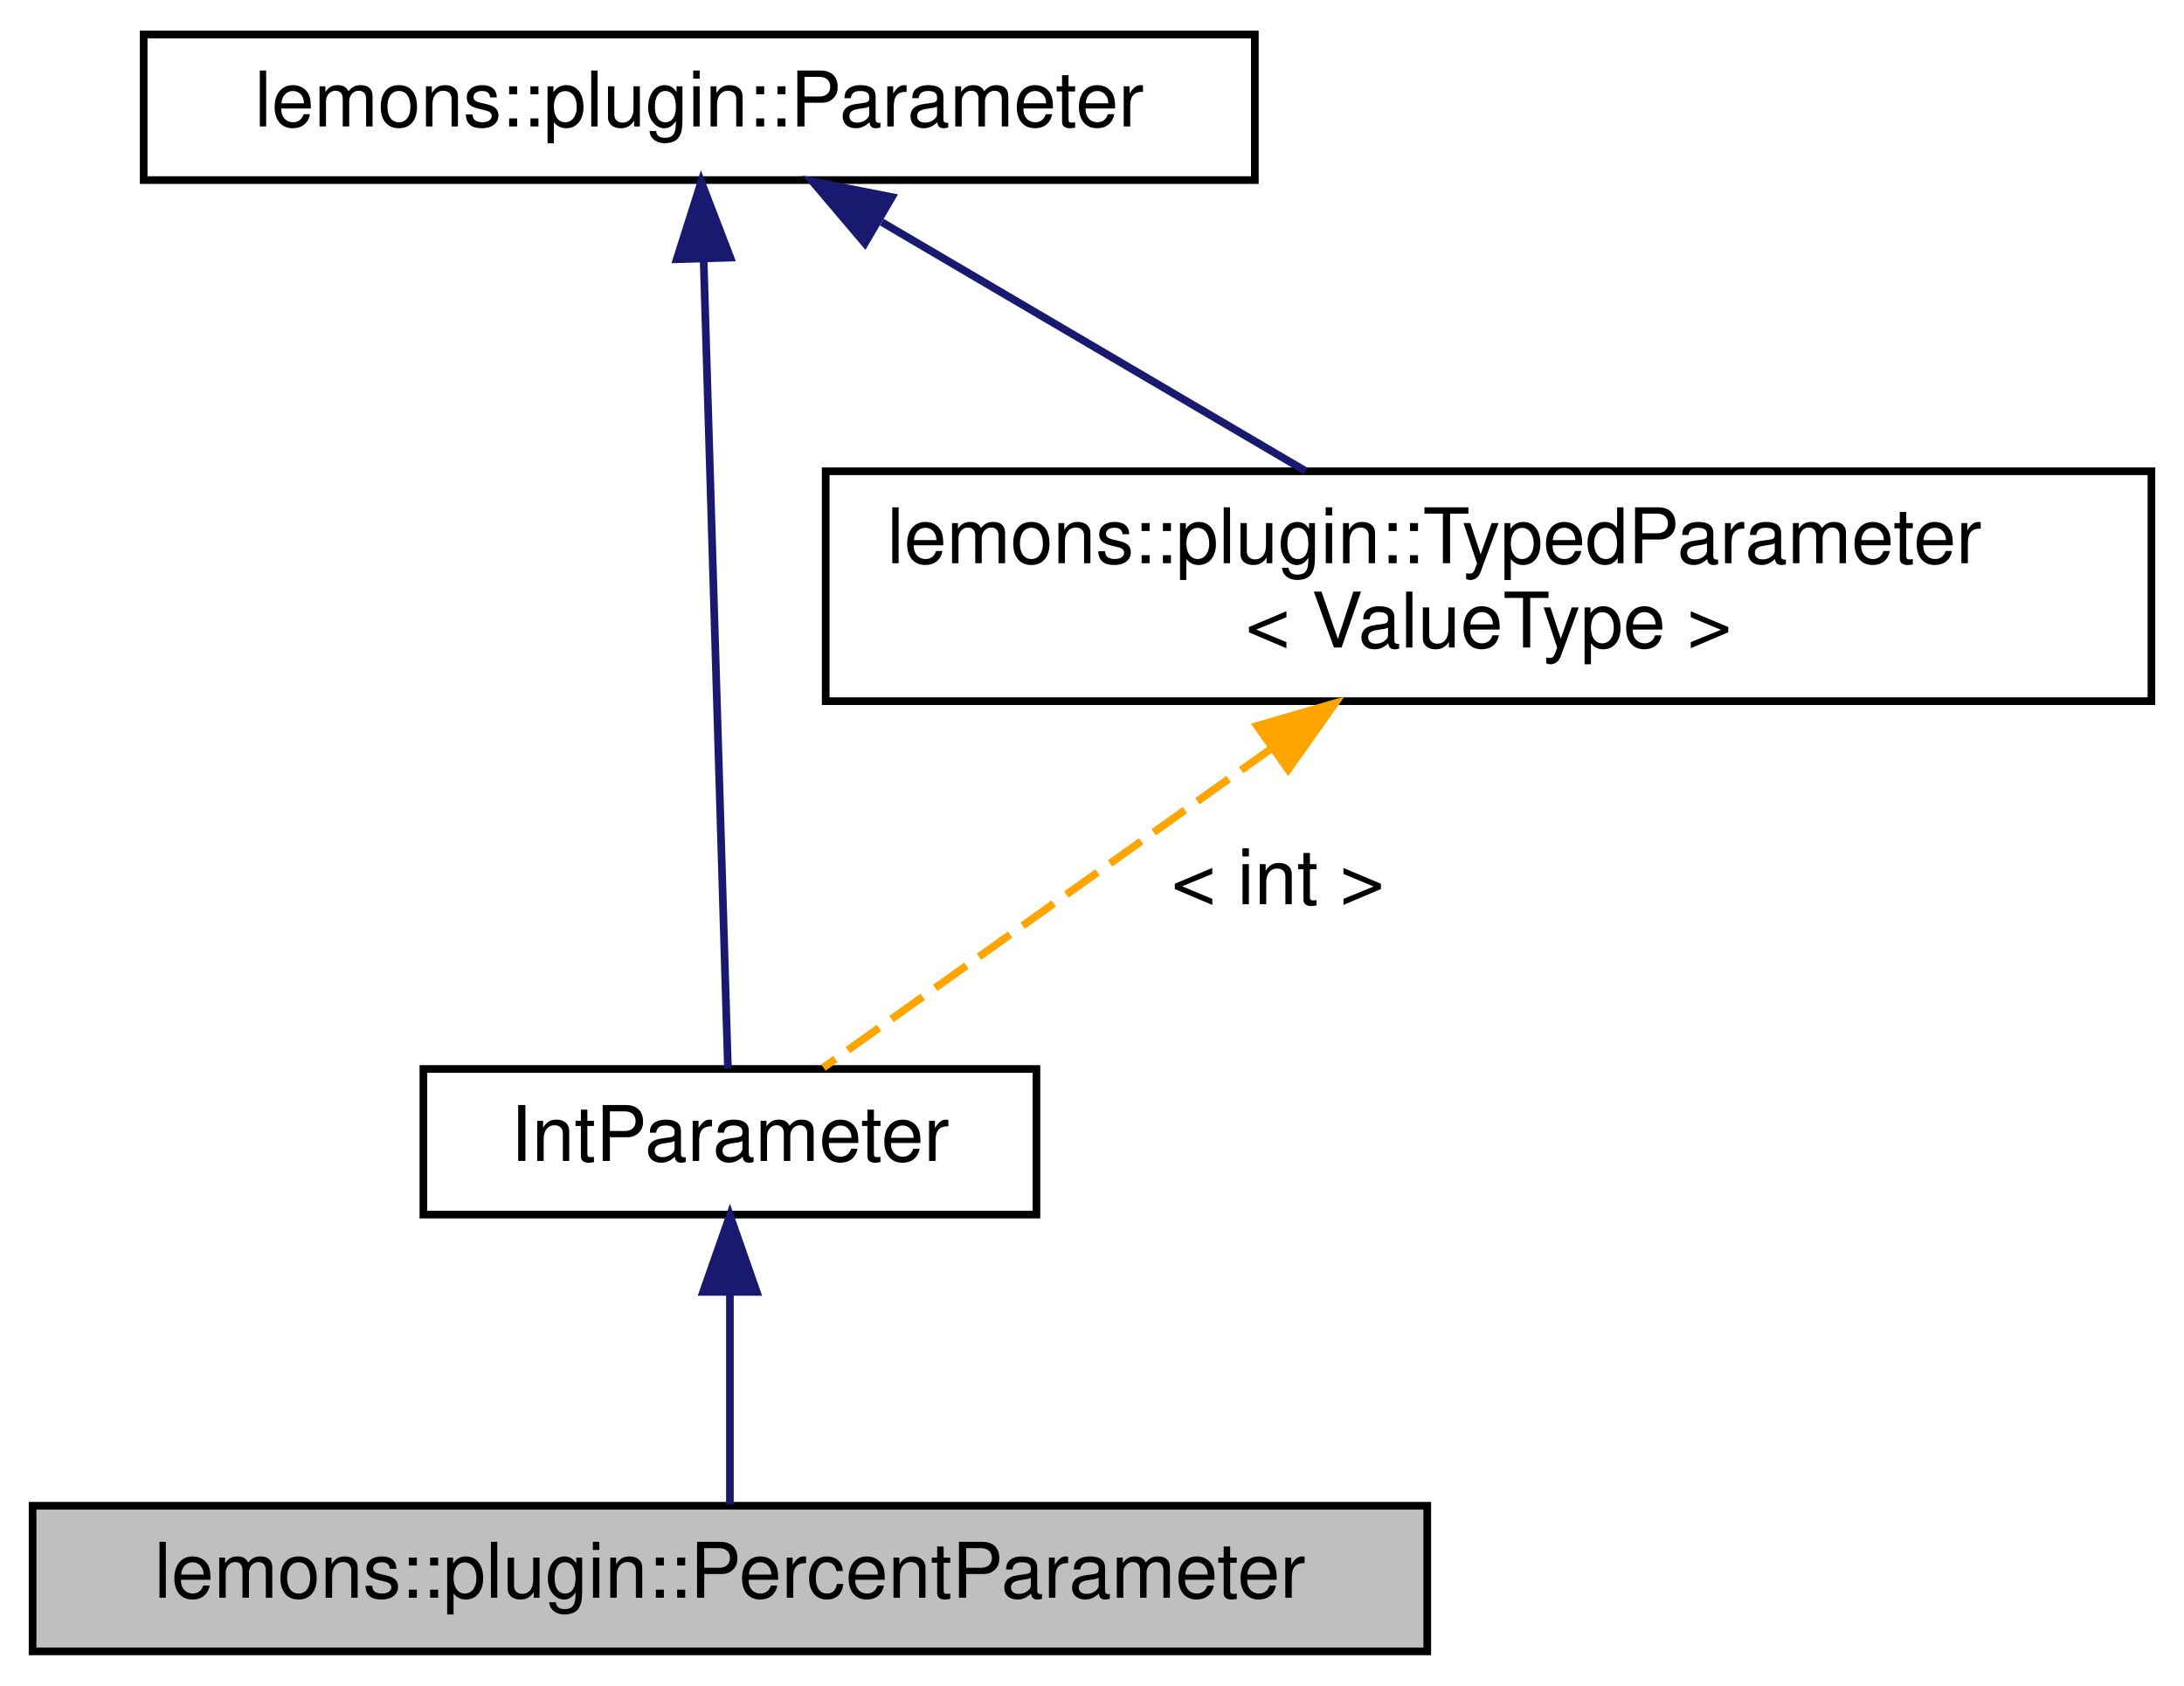
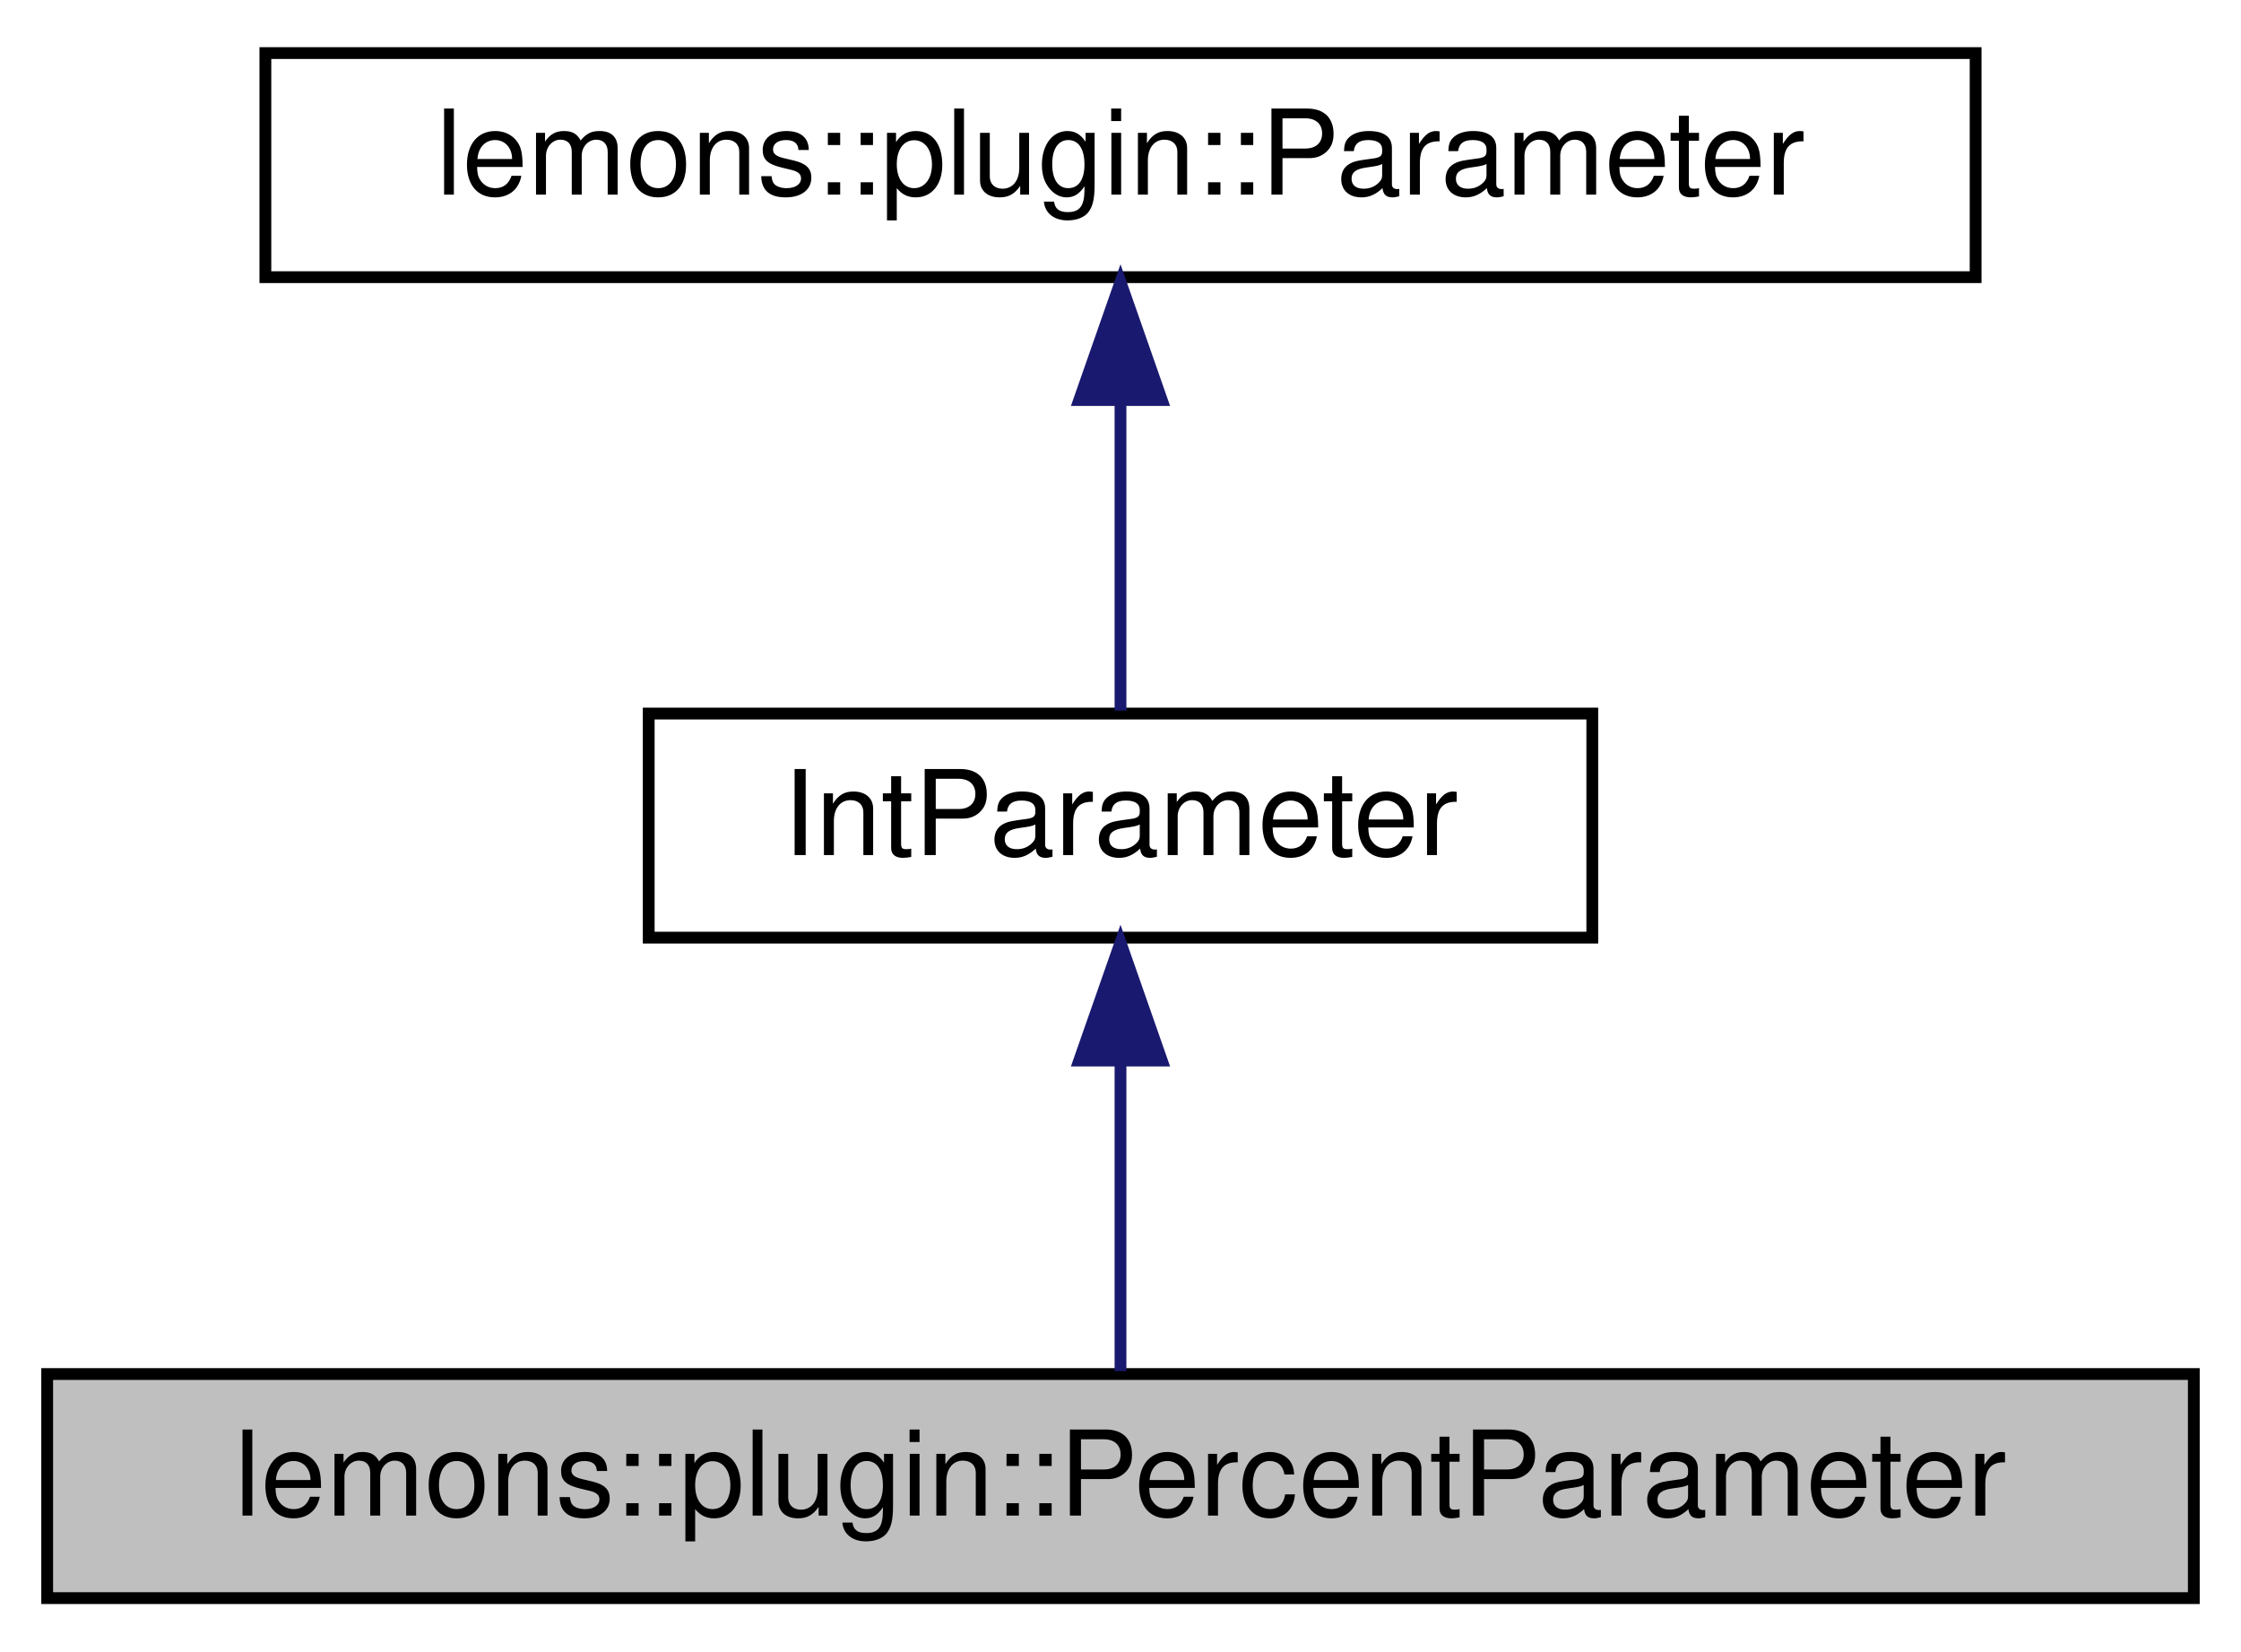
- <svg xmlns="http://www.w3.org/2000/svg" xmlns:xlink="http://www.w3.org/1999/xlink" width="285pt" height="220pt" viewBox="0.00 0.00 284.50 220.00">
-   <g id="graph0" class="graph" transform="scale(1 1) rotate(0) translate(4 216)">
+ <svg xmlns="http://www.w3.org/2000/svg" xmlns:xlink="http://www.w3.org/1999/xlink" width="190pt" height="140pt" viewBox="0.00 0.00 190.00 140.00">
+   <g id="graph0" class="graph" transform="scale(1 1) rotate(0) translate(4 136)">
    <g id="node1" class="node">
      <g id="a_node1">
        <a xlink:title="A parameter that represents an integer value in the range 0-100.">
          <polygon fill="#bfbfbf" stroke="black" points="0,-0.5 0,-19.5 182,-19.5 182,-0.5 0,-0.5" />
          <text text-anchor="middle" x="91" y="-7.5" font-family="Helvetica,sans-Serif" font-size="10.00">lemons::plugin::PercentParameter</text>
        </a>
      </g>
    </g>
    <g id="node2" class="node">
      <g id="a_node2">
-         <a xlink:href="classlemons_1_1plugin_1_1_typed_parameter.html" target="_top" xlink:title=" ">
-           <polygon fill="none" stroke="black" points="51,-57.5 51,-76.5 131,-76.5 131,-57.5 51,-57.5" />
-           <text text-anchor="middle" x="91" y="-64.5" font-family="Helvetica,sans-Serif" font-size="10.00">IntParameter</text>
+         <a xlink:href="classlemons_1_1plugin_1_1_typed_parameter.html" target="_top" xlink:title="A parameter that can be stored as a type other than a float, but still inherits from my Parameter bas...">
+           <polygon fill="none" stroke="black" points="51,-56.5 51,-75.5 131,-75.5 131,-56.5 51,-56.5" />
+           <text text-anchor="middle" x="91" y="-63.5" font-family="Helvetica,sans-Serif" font-size="10.00">IntParameter</text>
        </a>
      </g>
    </g>
    <g id="edge1" class="edge">
-       <path fill="none" stroke="midnightblue" d="M91,-47.12C91,-37.82 91,-27.06 91,-19.71" />
-       <polygon fill="midnightblue" stroke="midnightblue" points="87.5,-47.41 91,-57.41 94.5,-47.41 87.5,-47.41" />
+       <path fill="none" stroke="midnightblue" d="M91,-45.8C91,-36.91 91,-26.78 91,-19.75" />
+       <polygon fill="midnightblue" stroke="midnightblue" points="87.5,-46.08 91,-56.08 94.5,-46.08 87.5,-46.08" />
    </g>
    <g id="node3" class="node">
      <g id="a_node3">
        <a xlink:href="classlemons_1_1plugin_1_1_parameter.html" target="_top" xlink:title="A plugin parameter class.">
-           <polygon fill="none" stroke="black" points="14.5,-192.5 14.5,-211.5 159.5,-211.5 159.5,-192.5 14.5,-192.5" />
-           <text text-anchor="middle" x="87" y="-199.5" font-family="Helvetica,sans-Serif" font-size="10.00">lemons::plugin::Parameter</text>
+           <polygon fill="none" stroke="black" points="18.5,-112.5 18.5,-131.5 163.5,-131.5 163.5,-112.5 18.5,-112.5" />
+           <text text-anchor="middle" x="91" y="-119.5" font-family="Helvetica,sans-Serif" font-size="10.00">lemons::plugin::Parameter</text>
        </a>
      </g>
    </g>
    <g id="edge2" class="edge">
-       <path fill="none" stroke="midnightblue" d="M87.57,-182.13C88.45,-152.88 90.1,-97.76 90.74,-76.59" />
-       <polygon fill="midnightblue" stroke="midnightblue" points="84.06,-182.17 87.26,-192.27 91.06,-182.38 84.06,-182.17" />
-     </g>
-     <g id="node4" class="node">
-       <g id="a_node4">
-         <a xlink:href="classlemons_1_1plugin_1_1_typed_parameter.html" target="_top" xlink:title="A parameter that can be stored as a type other than a float, but still inherits from my Parameter bas...">
-           <polygon fill="none" stroke="black" points="103.5,-124.5 103.5,-154.5 276.5,-154.5 276.5,-124.5 103.5,-124.5" />
-           <text text-anchor="start" x="111.5" y="-142.5" font-family="Helvetica,sans-Serif" font-size="10.00">lemons::plugin::TypedParameter</text>
-           <text text-anchor="middle" x="190" y="-131.5" font-family="Helvetica,sans-Serif" font-size="10.00">&lt; ValueType &gt;</text>
-         </a>
-       </g>
-     </g>
-     <g id="edge4" class="edge">
-       <path fill="none" stroke="midnightblue" d="M110.82,-187.01C127.43,-177.25 149.5,-164.29 166.12,-154.53" />
-       <polygon fill="midnightblue" stroke="midnightblue" points="108.61,-184.25 101.76,-192.33 112.15,-190.28 108.61,-184.25" />
-     </g>
-     <g id="edge3" class="edge">
-       <path fill="none" stroke="orange" stroke-dasharray="5,2" d="M161.78,-118.4C142.43,-104.62 117.72,-87.03 103.2,-76.69" />
-       <polygon fill="orange" stroke="orange" points="159.79,-121.28 169.97,-124.23 163.85,-115.58 159.79,-121.28" />
-       <text text-anchor="middle" x="162.5" y="-98" font-family="Helvetica,sans-Serif" font-size="10.00"> &lt; int &gt;</text>
+       <path fill="none" stroke="midnightblue" d="M91,-101.8C91,-92.91 91,-82.78 91,-75.75" />
+       <polygon fill="midnightblue" stroke="midnightblue" points="87.5,-102.08 91,-112.08 94.5,-102.08 87.5,-102.08" />
    </g>
  </g>
</svg>
